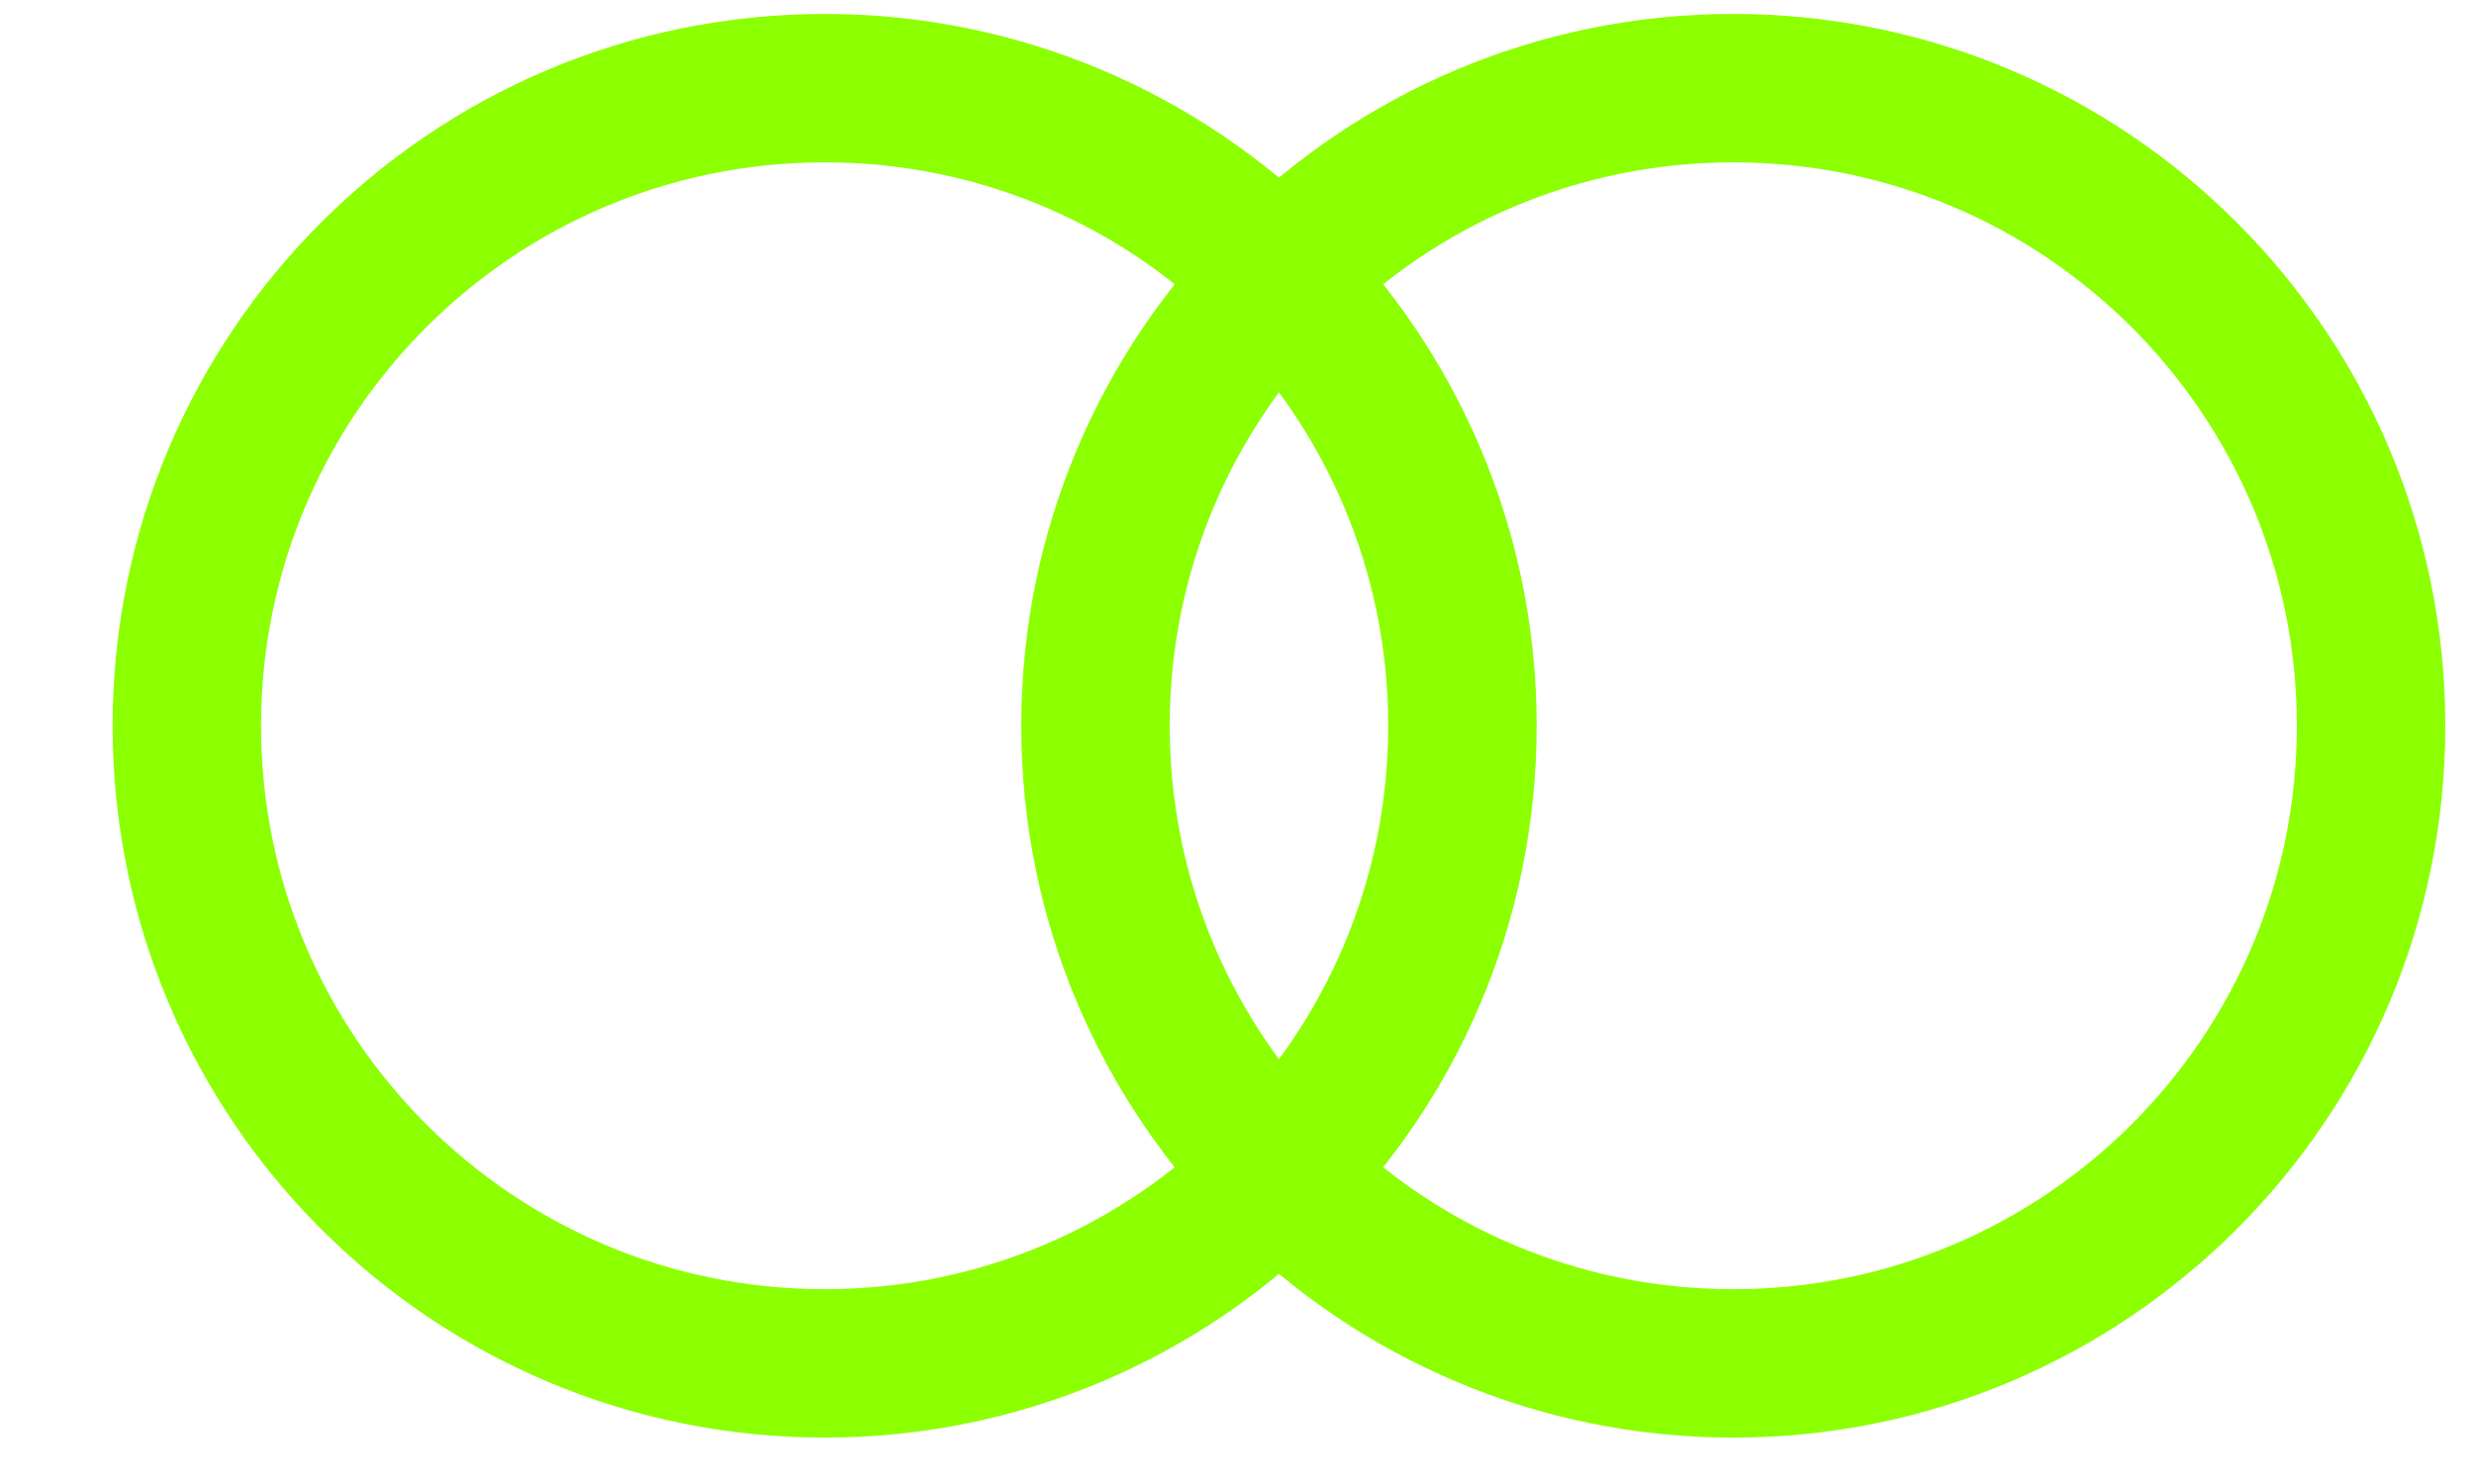
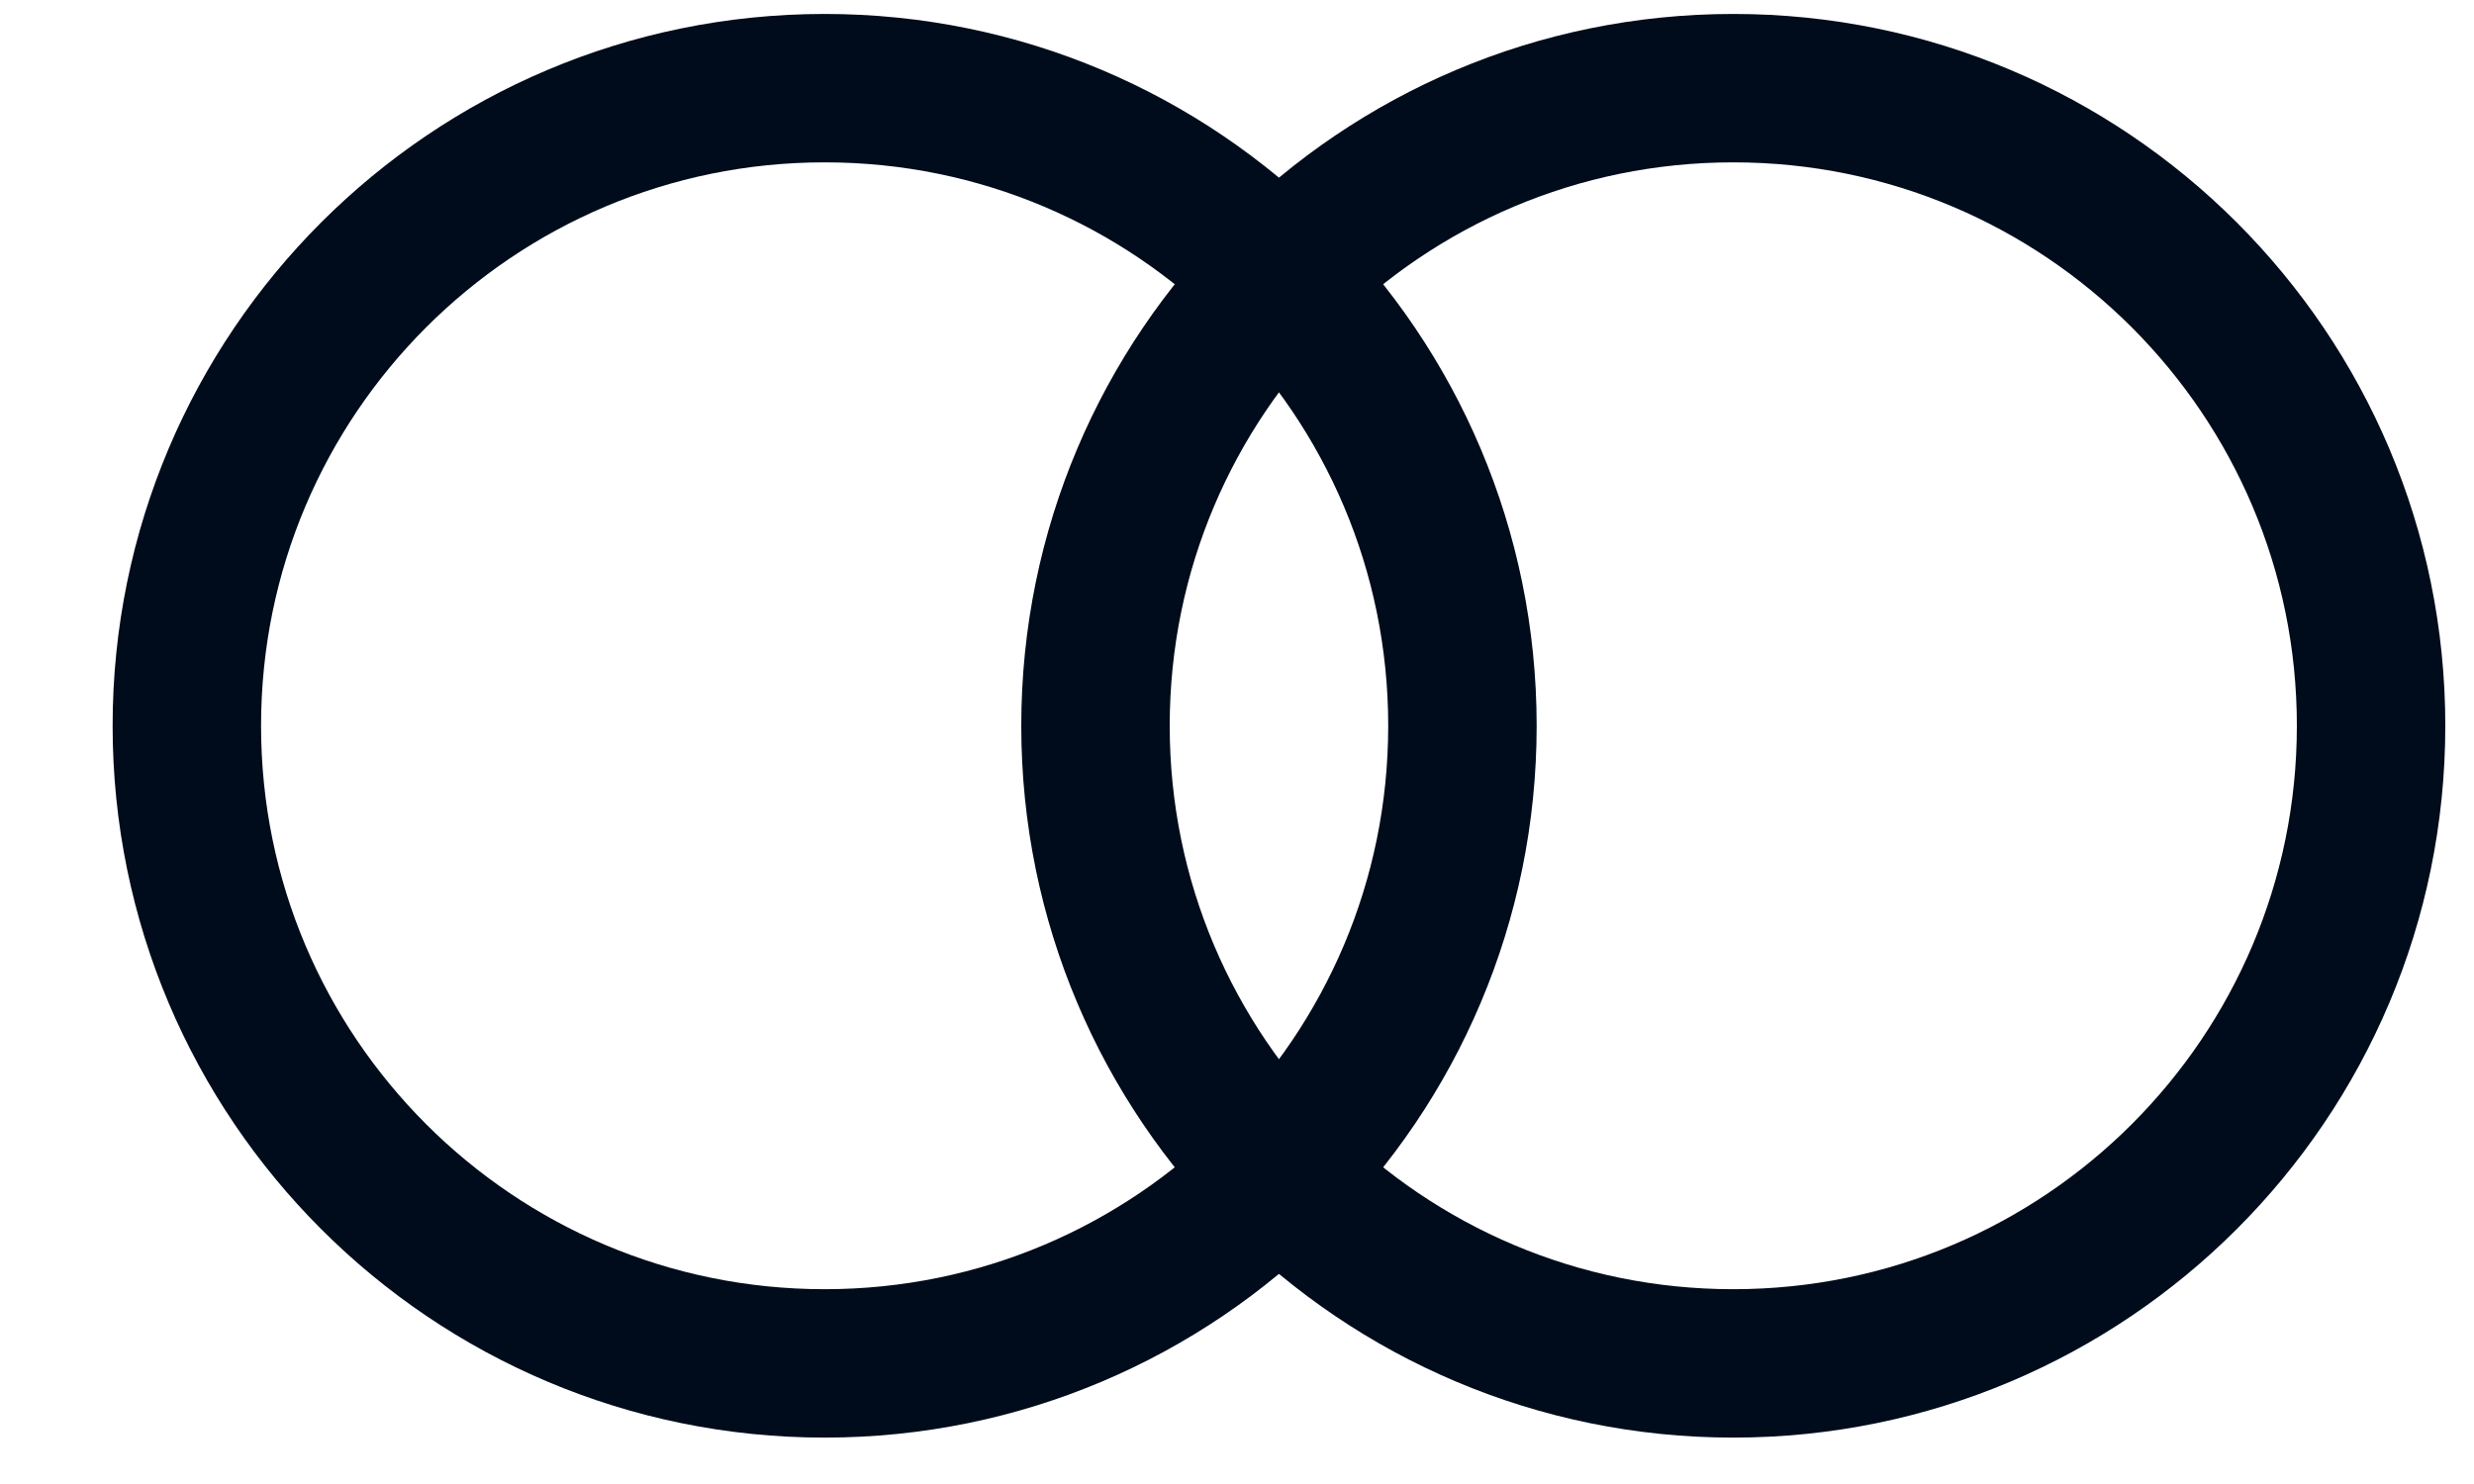
<svg xmlns="http://www.w3.org/2000/svg" width="25" height="15" viewBox="0 0 25 15" fill="none">
-   <circle cx="8.333" cy="7.336" r="6.445" stroke="#8CFF00" stroke-width="1.5" />
-   <circle cx="17.515" cy="7.336" r="6.445" stroke="#8CFF00" stroke-width="1.5" />
+   <circle cx="8.333" cy="7.336" r="6.445" stroke="#000C1B" stroke-width="1.5" />
+   <circle cx="17.515" cy="7.336" r="6.445" stroke="#000C1B" stroke-width="1.5" />
</svg>
